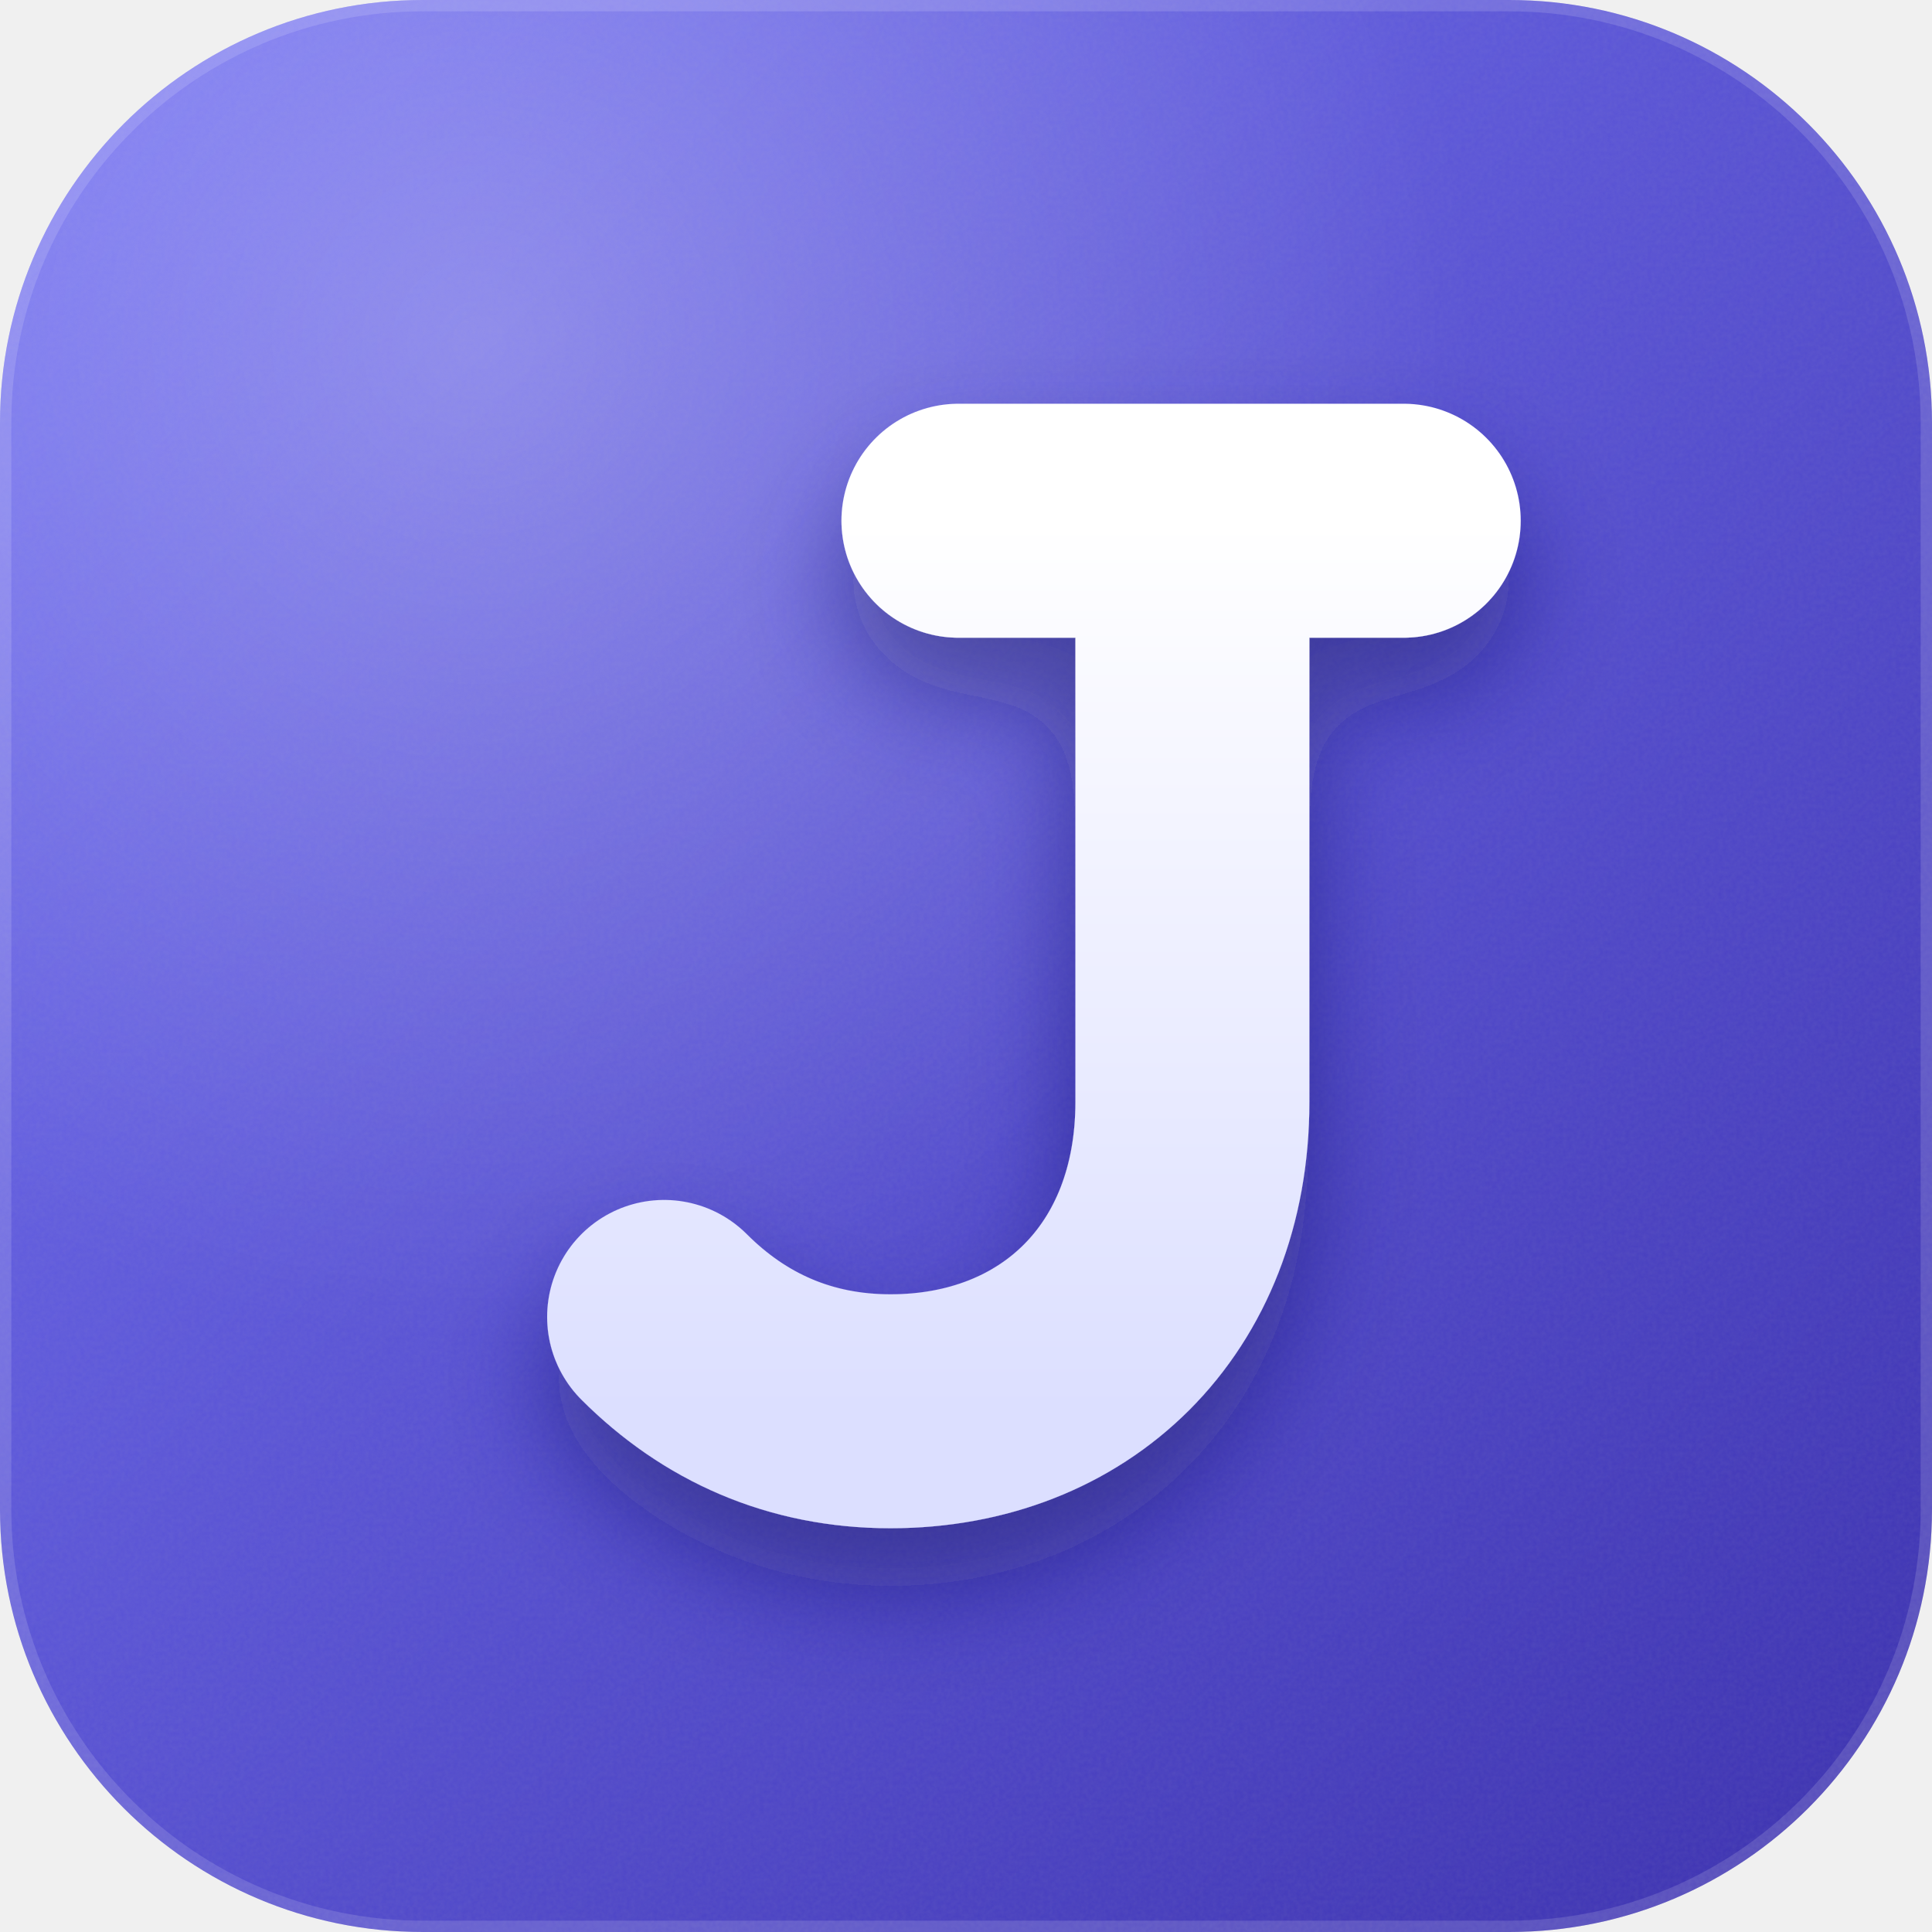
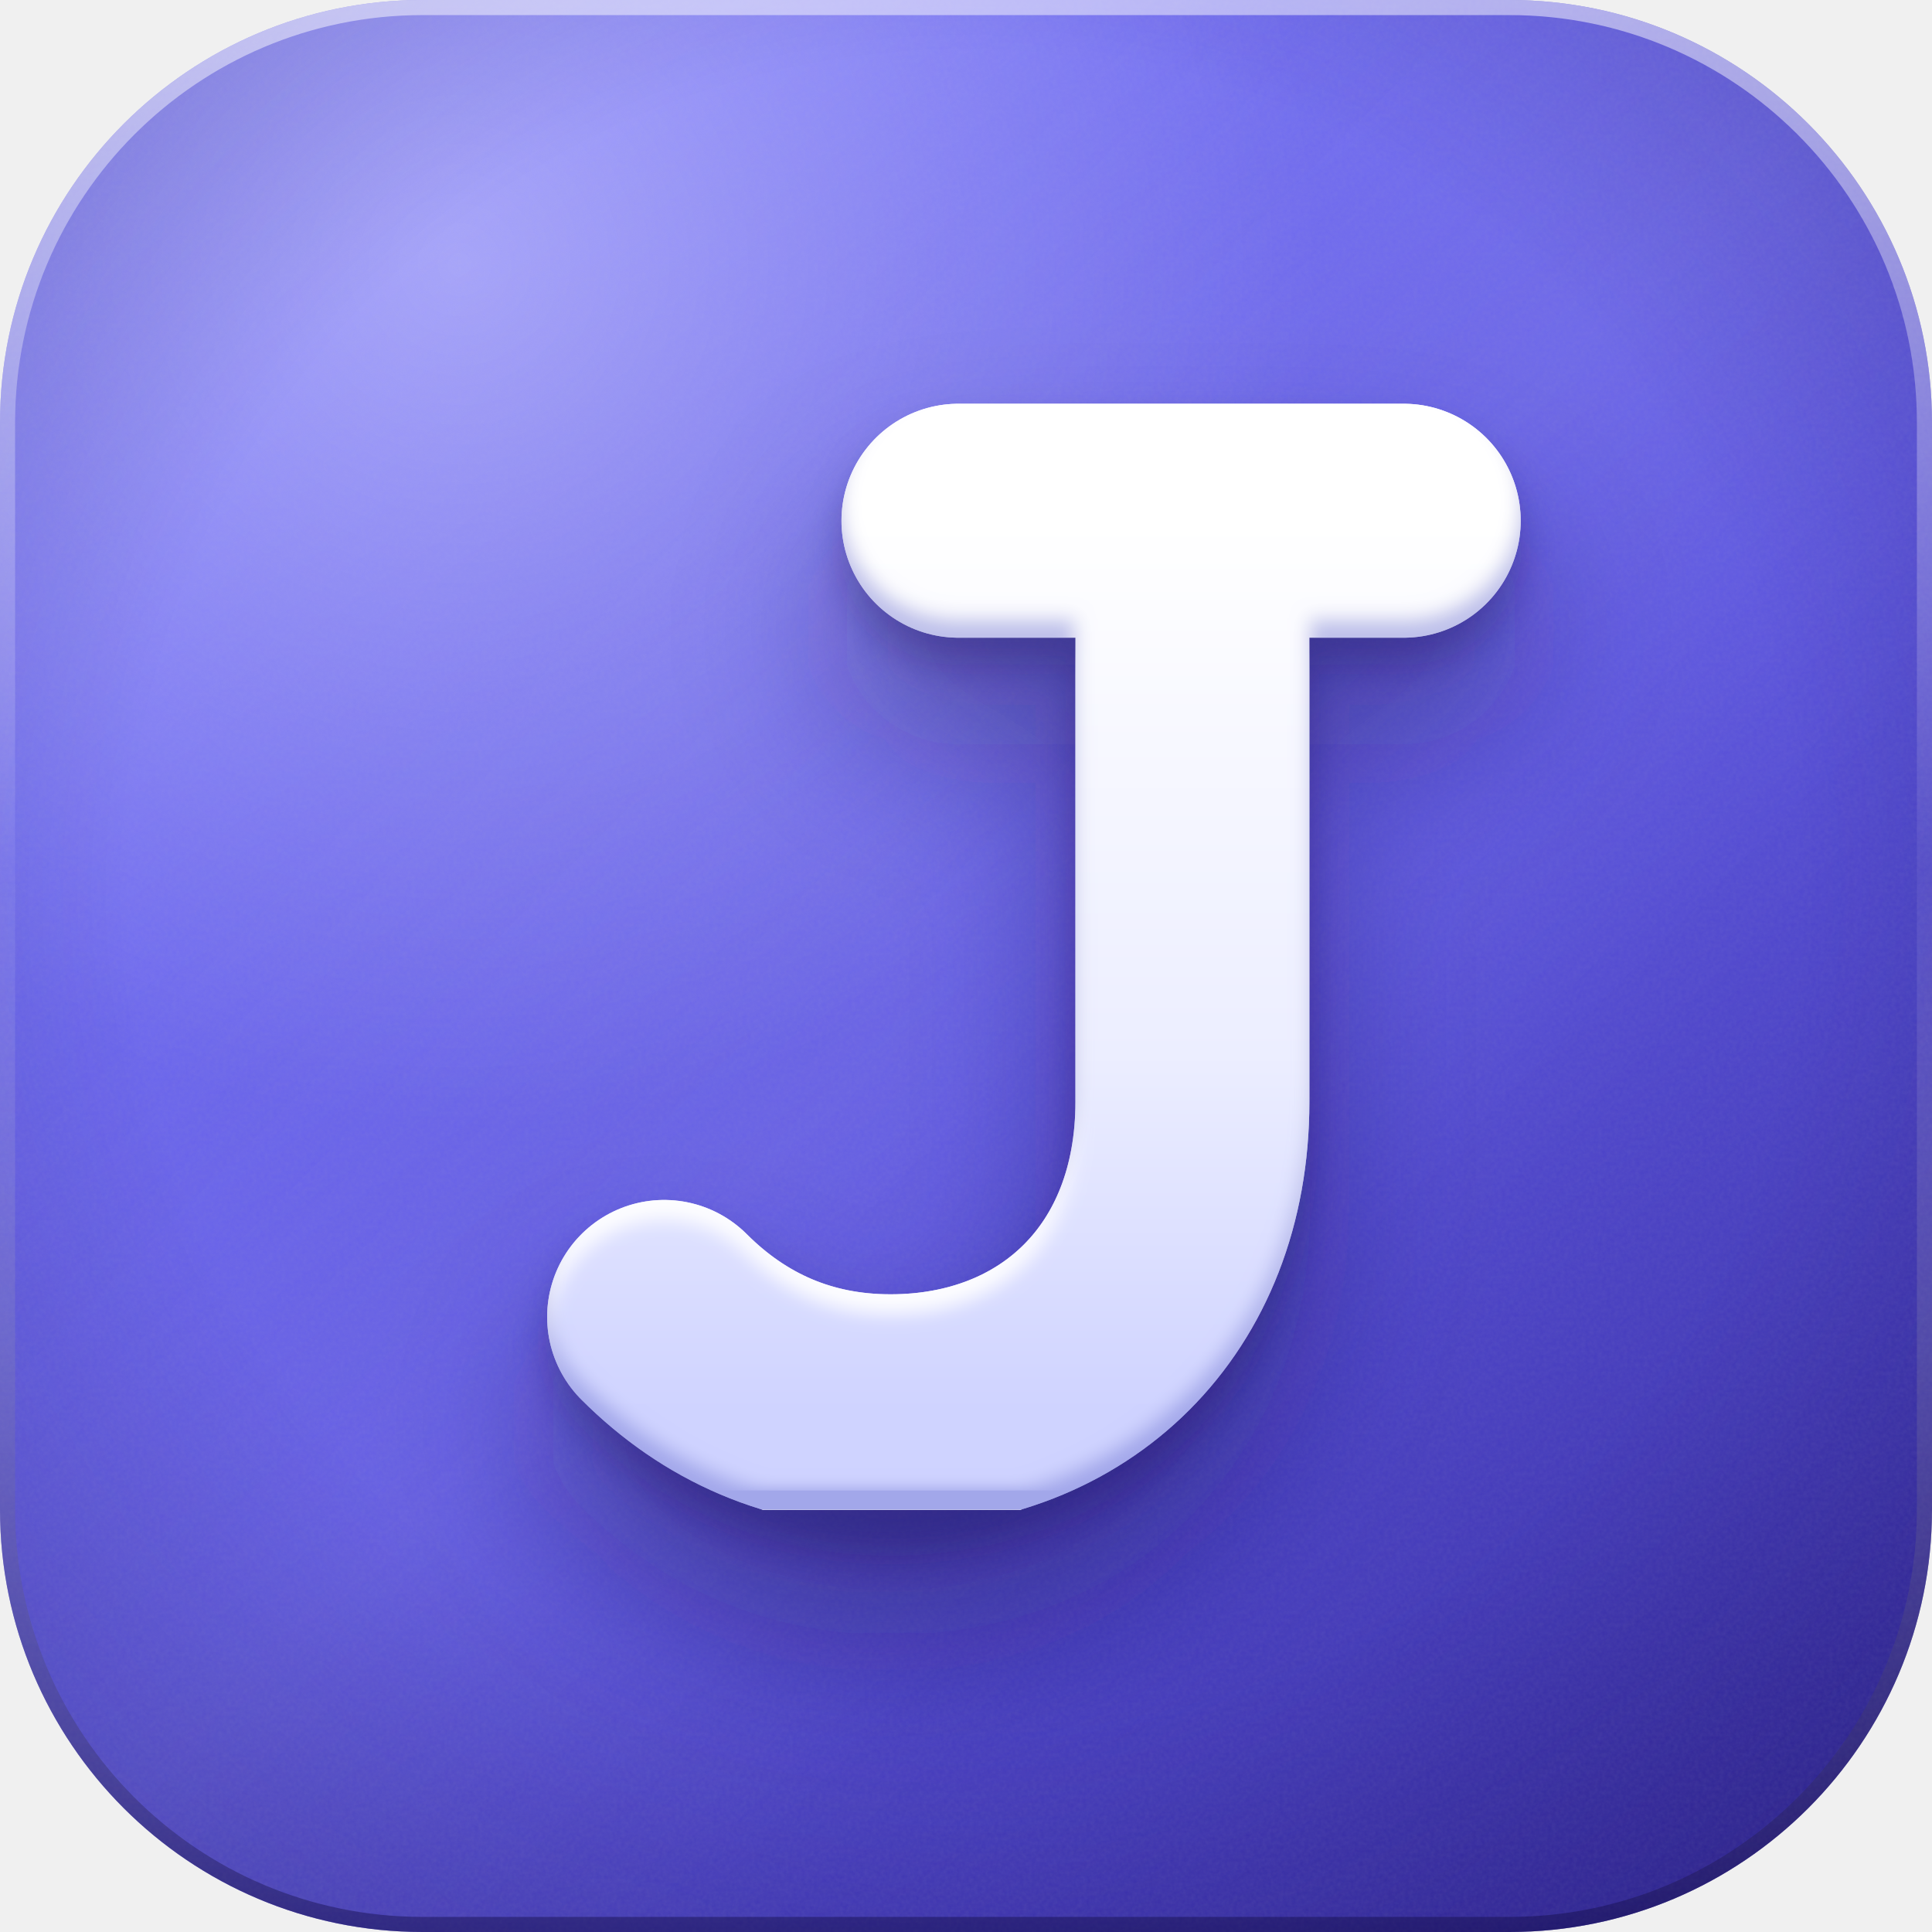
<svg xmlns="http://www.w3.org/2000/svg" viewBox="0 0 512 512">
  <defs>
-     <linearGradient id="g" x1="0" y1="0" x2="1" y2="1">
-       <stop offset="0" stop-color="#7371f5" />
-       <stop offset="1" stop-color="#3a2fae" />
+     <linearGradient id="g" x1=".15" y1="0" x2=".85" y2="1">
+       <stop offset="0" stop-color="#8280ff" />
+       <stop offset=".55" stop-color="#5a53e0" />
+       <stop offset="1" stop-color="#34299f" />
    </linearGradient>
-     <radialGradient id="h" cx=".25" cy=".18" r=".85">
-       <stop offset="0" stop-color="#fff" stop-opacity=".26" />
-       <stop offset=".6" stop-color="#fff" stop-opacity="0" />
+     <radialGradient id="h" cx=".24" cy=".14" r=".8">
+       <stop offset="0" stop-color="#fff" stop-opacity=".34" />
+       <stop offset=".55" stop-color="#fff" stop-opacity="0" />
    </radialGradient>
+     <radialGradient id="v" cx=".5" cy=".46" r=".78">
+       <stop offset=".55" stop-color="#150d55" stop-opacity="0" />
+       <stop offset="1" stop-color="#150d55" stop-opacity=".38" />
+     </radialGradient>
+     <linearGradient id="b" x1="0" y1="0" x2="0" y2="1">
+       <stop offset="0" stop-color="#fff" stop-opacity=".5" />
+       <stop offset=".45" stop-color="#fff" stop-opacity=".06" />
+       <stop offset="1" stop-color="#0d0640" stop-opacity=".45" />
+     </linearGradient>
+     <linearGradient id="s" x1="0" y1="0" x2="1" y2="1">
+       <stop offset=".3" stop-color="#fff" stop-opacity="0" />
+       <stop offset=".5" stop-color="#fff" stop-opacity=".07" />
+       <stop offset=".7" stop-color="#fff" stop-opacity="0" />
+     </linearGradient>
    <linearGradient id="j" x1="0" y1="0" x2="0" y2="1">
      <stop offset="0" stop-color="#ffffff" />
-       <stop offset="1" stop-color="#dcdfff" />
+       <stop offset=".6" stop-color="#eceeff" />
+       <stop offset="1" stop-color="#cfd3ff" />
    </linearGradient>
-     <filter id="sh" x="-30%" y="-30%" width="160%" height="170%">
-       <feDropShadow dx="0" dy="16" stdDeviation="14" flood-color="#1b1260" flood-opacity=".45" />
+     <filter id="sa" filterUnits="userSpaceOnUse" x="40" y="40" width="440" height="470">
+       <feGaussianBlur stdDeviation="22" />
+     </filter>
+     <filter id="sc" filterUnits="userSpaceOnUse" x="40" y="40" width="440" height="470">
+       <feGaussianBlur stdDeviation="5" />
+     </filter>
+     <filter id="emb" filterUnits="userSpaceOnUse" x="120" y="80" width="300" height="320">
+       <feGaussianBlur in="SourceAlpha" stdDeviation="2.5" result="bl" />
+       <feOffset in="bl" dy="5" result="down" />
+       <feComposite in="SourceAlpha" in2="down" operator="out" result="top" />
+       <feFlood flood-color="#fff" flood-opacity=".95" />
+       <feComposite in2="top" operator="in" result="hi" />
+       <feOffset in="bl" dy="-5" result="up" />
+       <feComposite in="SourceAlpha" in2="up" operator="out" result="bot" />
+       <feFlood flood-color="#6a6fd6" flood-opacity=".55" />
+       <feComposite in2="bot" operator="in" result="lo" />
+       <feMerge>
+         <feMergeNode in="SourceGraphic" />
+         <feMergeNode in="hi" />
+         <feMergeNode in="lo" />
+       </feMerge>
    </filter>
    <filter id="gr" x="0" y="0" width="100%" height="100%">
-       <feTurbulence type="fractalNoise" baseFrequency=".85" numOctaves="2" seed="7" result="n" />
-       <feColorMatrix in="n" type="matrix" values="0 0 0 0 .5  0 0 0 0 .5  0 0 0 0 .55  0 0 0 .55 0" />
+       <feTurbulence type="fractalNoise" baseFrequency=".9" numOctaves="2" seed="11" result="n" />
+       <feColorMatrix in="n" type="matrix" values="0 0 0 0 .5  0 0 0 0 .5  0 0 0 0 .6  0 0 0 .6 0" />
    </filter>
    <clipPath id="k">
      <rect width="512" height="512" rx="112" />
    </clipPath>
  </defs>
  <g clip-path="url(#k)">
    <rect width="512" height="512" fill="url(#g)" />
    <rect width="512" height="512" fill="url(#h)" />
-     <rect width="512" height="512" filter="url(#gr)" opacity=".16" />
+     <rect width="512" height="512" fill="url(#s)" />
+     <rect width="512" height="512" fill="url(#v)" />
+     <rect width="512" height="512" filter="url(#gr)" opacity=".15" />
  </g>
-   <rect x="1.5" y="1.5" width="509" height="509" rx="110.5" fill="none" stroke="#fff" stroke-opacity=".14" stroke-width="3" />
-   <g filter="url(#sh)">
+   <rect x="2" y="2" width="508" height="508" rx="110" fill="none" stroke="url(#b)" stroke-width="4" />
+   <g transform="translate(0 28)" filter="url(#sa)" opacity=".42">
+     <path d="M254 138H372M316 138V292C316 342 282 374 236 374C212 374 192 365 176 349" fill="none" stroke="#150d55" stroke-width="62" stroke-linecap="round" stroke-linejoin="round" />
+   </g>
+   <g transform="translate(0 7)" filter="url(#sc)" opacity=".3">
+     <path d="M254 138H372M316 138V292C316 342 282 374 236 374C212 374 192 365 176 349" fill="none" stroke="#150d55" stroke-width="62" stroke-linecap="round" stroke-linejoin="round" />
+   </g>
+   <g filter="url(#emb)">
    <path d="M254 138H372M316 138V292C316 342 282 374 236 374C212 374 192 365 176 349" fill="none" stroke="url(#j)" stroke-width="62" stroke-linecap="round" stroke-linejoin="round" />
  </g>
</svg>
